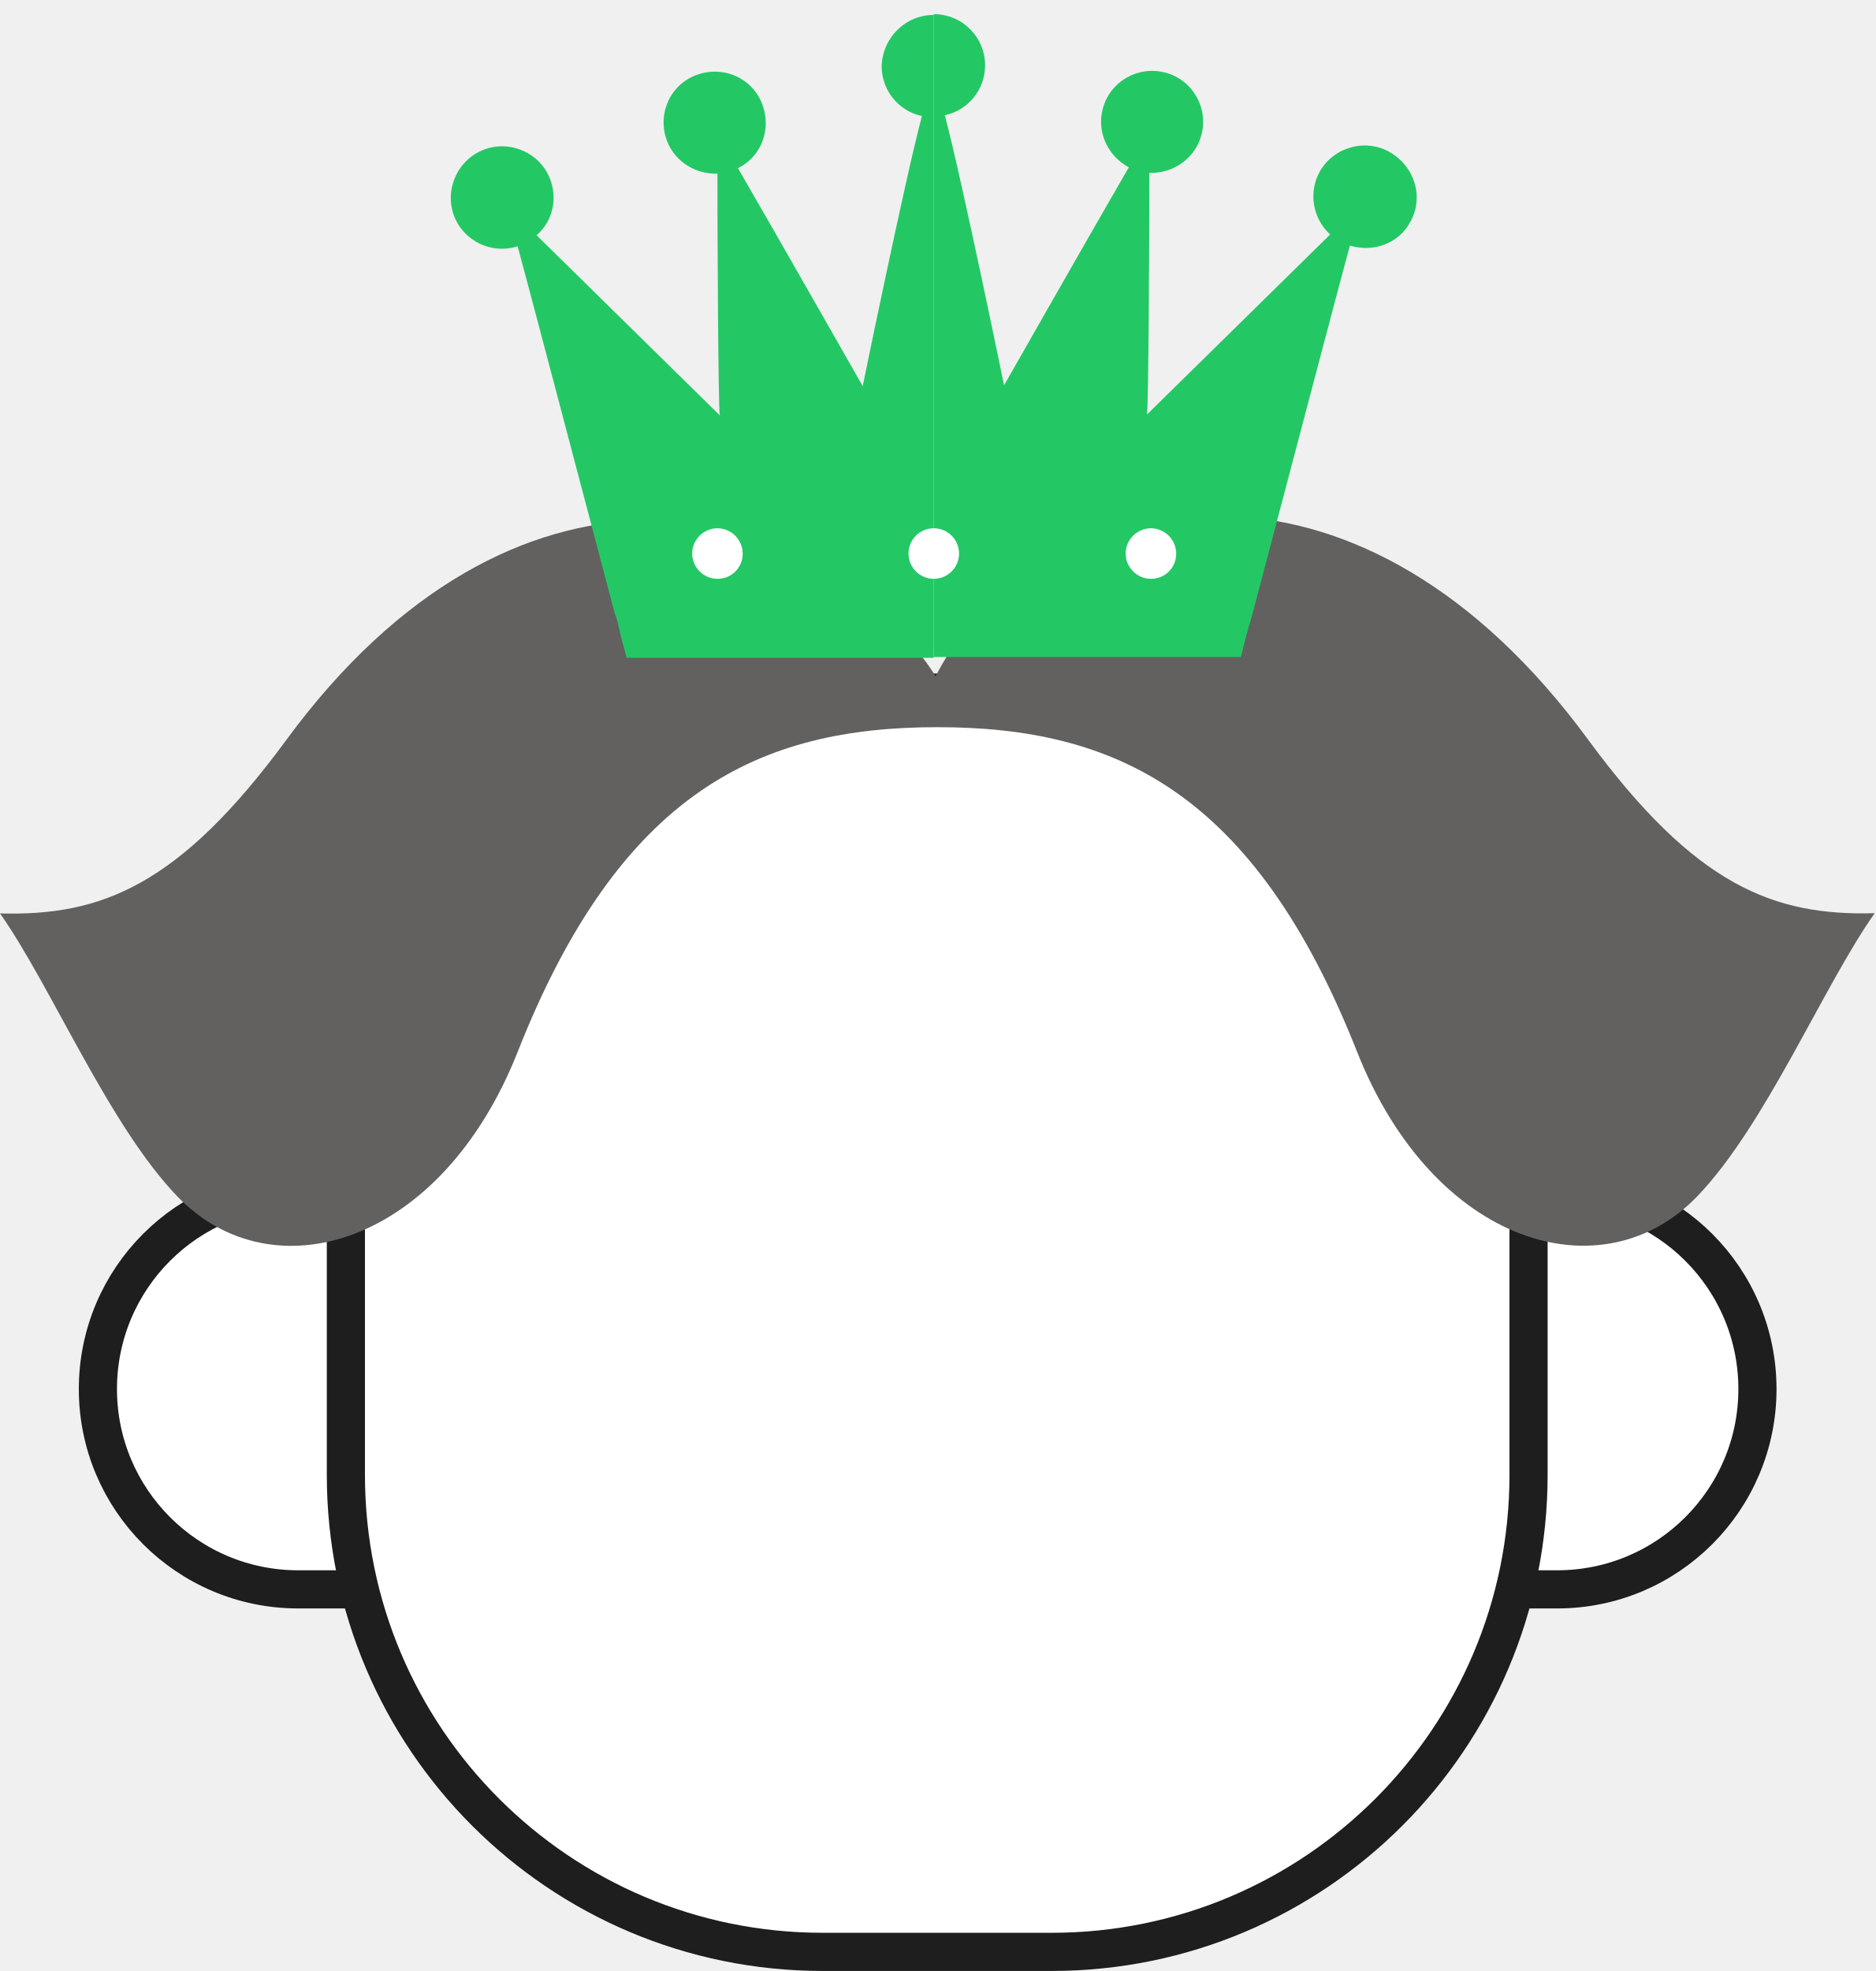
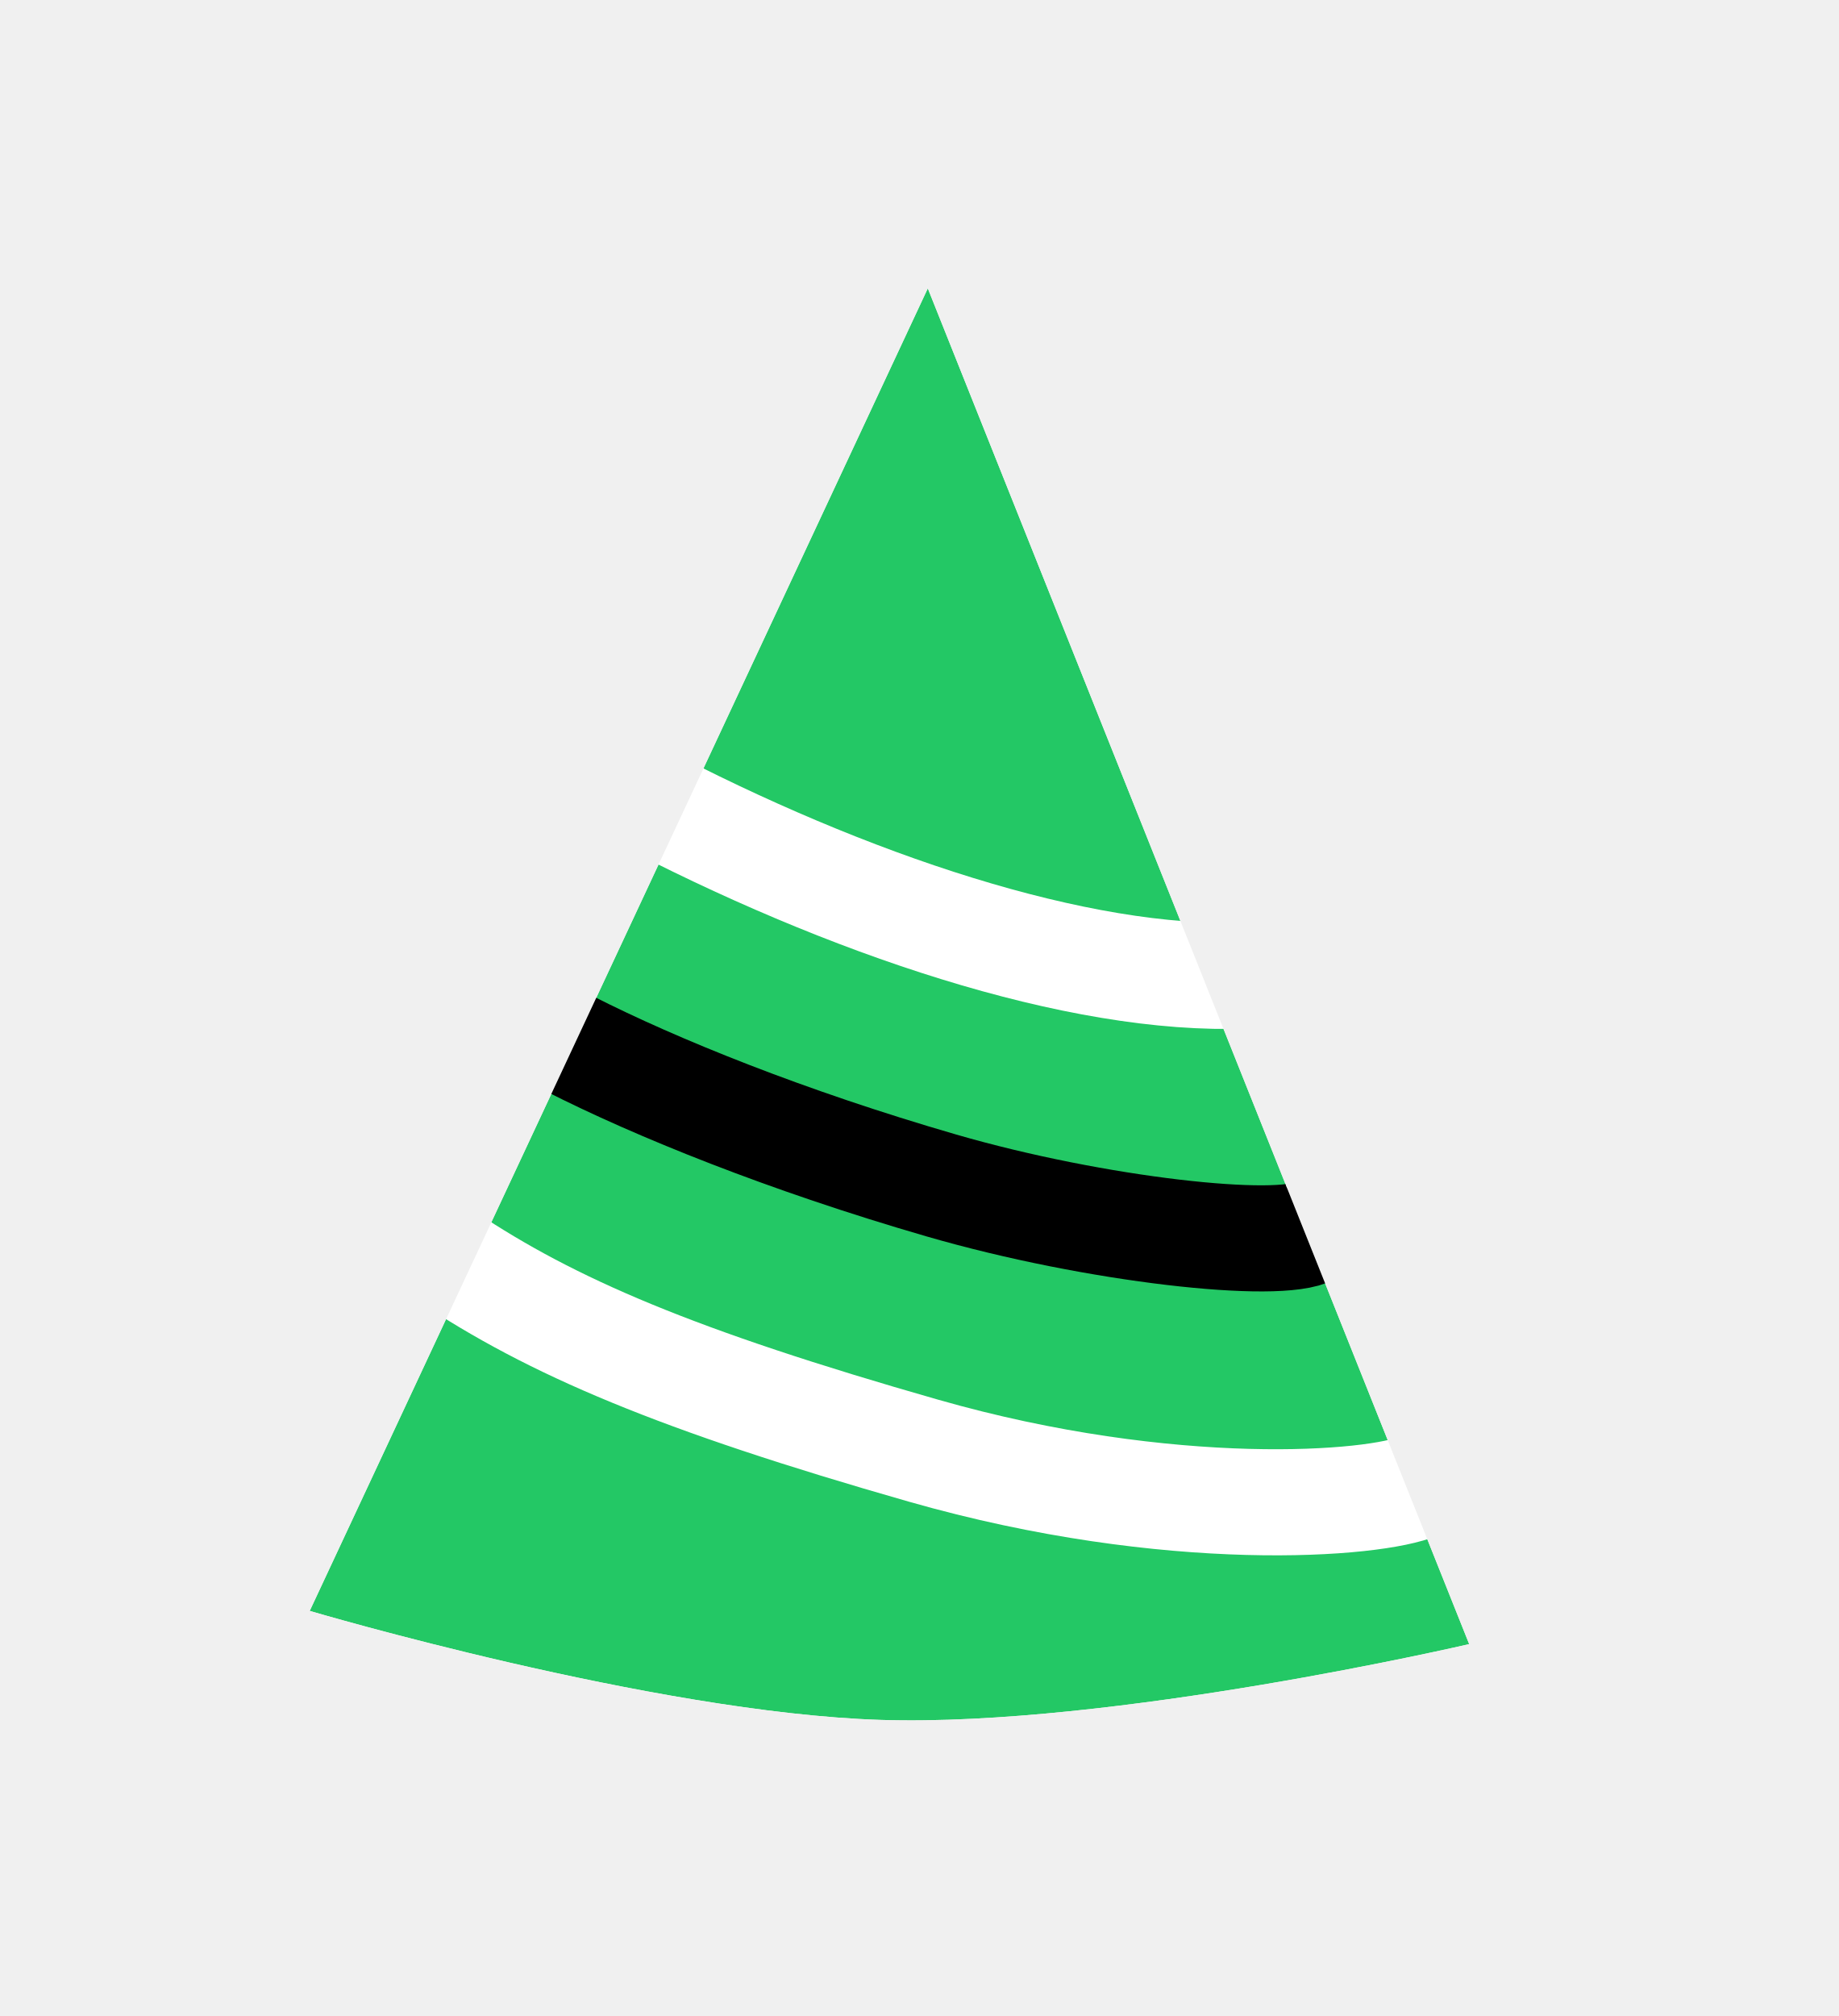
- <svg xmlns="http://www.w3.org/2000/svg" width="119" height="125" viewBox="0 0 119 125" fill="none">
-   <rect x="6.21" y="75.387" width="105.27" height="25.41" rx="12.705" fill="white" stroke="#1E1E1E" stroke-width="2.42" />
-   <rect x="21.94" y="43.927" width="75.02" height="79.86" rx="30.25" fill="white" stroke="#1E1E1E" stroke-width="2.42" />
-   <path d="M100.725 46.888C86.446 27.455 68.294 30.418 60.231 41.389C59.941 41.789 59.638 42.326 59.349 42.891C59.156 42.574 58.949 42.271 58.756 42.009C50.734 30.956 32.514 27.399 18.18 46.902C11.371 56.178 6.409 58.108 0 57.928C3.239 62.518 6.919 71.394 11.261 75.887C17.27 82.117 27.979 79.016 32.844 66.694C39.364 50.169 48.212 46.117 59.459 46.117C70.706 46.117 79.54 50.169 86.074 66.68C90.939 79.002 101.648 82.117 107.657 75.874C111.999 71.367 115.679 62.49 118.918 57.915C112.495 58.094 107.533 56.164 100.725 46.888Z" fill="#626160" />
-   <path d="M59.232 0.946V41.717H39.748C39.598 41.116 39.397 40.465 39.247 39.764C39.197 39.463 39.097 39.163 38.997 38.912C36.893 30.948 33.587 18.376 32.836 15.622C31.433 16.072 29.831 15.521 29.029 14.169C28.128 12.616 28.679 10.613 30.231 9.711C31.784 8.81 33.788 9.361 34.689 10.913C35.441 12.266 35.19 13.919 34.038 14.92C37.093 17.926 45.658 26.34 45.658 26.34C45.558 25.689 45.508 15.271 45.508 11.014C44.005 11.064 42.603 10.112 42.202 8.609C41.751 6.856 42.753 5.103 44.506 4.653C46.259 4.202 48.012 5.203 48.463 6.957C48.864 8.459 48.163 10.012 46.81 10.663C48.964 14.369 54.724 24.487 54.724 24.487C54.724 24.487 57.379 11.514 58.48 7.357C57.028 7.057 55.926 5.754 55.926 4.202C55.976 2.399 57.429 0.946 59.232 0.946Z" fill="#23C865" />
-   <path d="M89.434 14.119C88.683 15.471 87.08 16.022 85.628 15.572C84.876 18.326 81.571 30.898 79.467 38.862C79.367 39.163 79.317 39.463 79.217 39.714C79.016 40.415 78.866 41.066 78.716 41.667H59.232V0.896C61.035 0.896 62.487 2.349 62.487 4.152C62.487 5.704 61.386 7.007 59.933 7.307C61.035 11.464 63.69 24.437 63.69 24.437C63.69 24.437 69.45 14.319 71.603 10.613C70.301 9.912 69.55 8.409 69.951 6.906C70.401 5.153 72.204 4.152 73.907 4.602C75.66 5.053 76.662 6.856 76.211 8.559C75.811 10.062 74.408 11.014 72.906 10.963C72.906 15.271 72.856 25.639 72.755 26.29C72.755 26.29 81.32 17.875 84.376 14.87C83.274 13.868 82.973 12.216 83.724 10.863C84.626 9.311 86.629 8.76 88.182 9.661C89.785 10.613 90.336 12.566 89.434 14.119Z" fill="#23C865" />
-   <path d="M59.232 36.708C60.117 36.708 60.835 35.991 60.835 35.105C60.835 34.22 60.117 33.503 59.232 33.503C58.347 33.503 57.629 34.22 57.629 35.105C57.629 35.991 58.347 36.708 59.232 36.708Z" fill="white" />
-   <path d="M73.006 36.708C72.104 36.708 71.403 35.957 71.403 35.105C71.403 34.204 72.154 33.503 73.006 33.503C73.907 33.503 74.609 34.254 74.609 35.105C74.609 36.007 73.907 36.708 73.006 36.708Z" fill="white" />
-   <path d="M45.508 36.708C44.606 36.708 43.905 35.957 43.905 35.105C43.905 34.204 44.657 33.503 45.508 33.503C46.41 33.503 47.111 34.254 47.111 35.105C47.111 36.007 46.41 36.708 45.508 36.708Z" fill="white" />
+ <svg xmlns="http://www.w3.org/2000/svg" width="52" height="57" viewBox="0 0 52 57" fill="none">
+   <mask id="mask0_5580_4095" maskUnits="userSpaceOnUse" x="8" y="8" width="34" height="41" style="mask-type: alpha;">
+     <path d="M26.238 8.154L41.548 46.485C41.548 46.485 31.445 48.84 24.89 48.628C18.48 48.422 8.759 45.546 8.759 45.546L26.238 8.154Z" fill="#23C865" />
+   </mask>
+   <g mask="url(#mask0_5580_4095)">
+     <path d="M26.238 8.154L41.548 46.485C41.548 46.485 31.445 48.84 24.89 48.628C18.48 48.422 8.759 45.546 8.759 45.546L26.238 8.154Z" fill="#23C865" />
+     <path d="M19.116 23.016C25.116 26.016 31.616 28.016 36.116 27.516" stroke="white" stroke-width="3" />
+     <path d="M16.116 29.516C18.551 30.752 22.233 32.245 26.616 33.516C30.999 34.788 36.203 35.344 37.116 34.814" stroke="black" stroke-width="3" />
+     <path d="M12.616 35.516C15.616 37.516 19.116 39.016 26.116 41.016C33.116 43.016 38.899 42.546 40.116 42.016" stroke="white" stroke-width="3" />
+   </g>
</svg>
